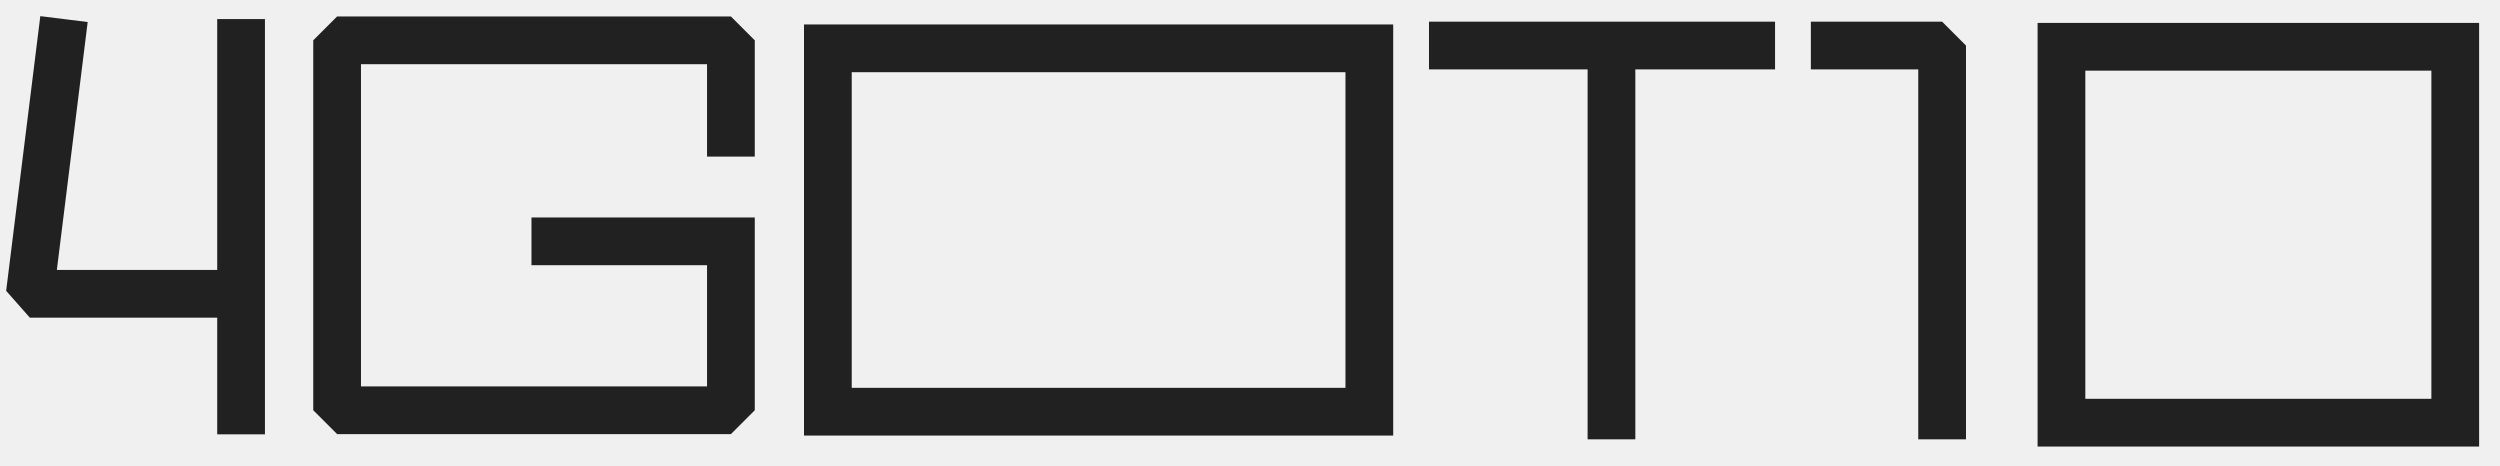
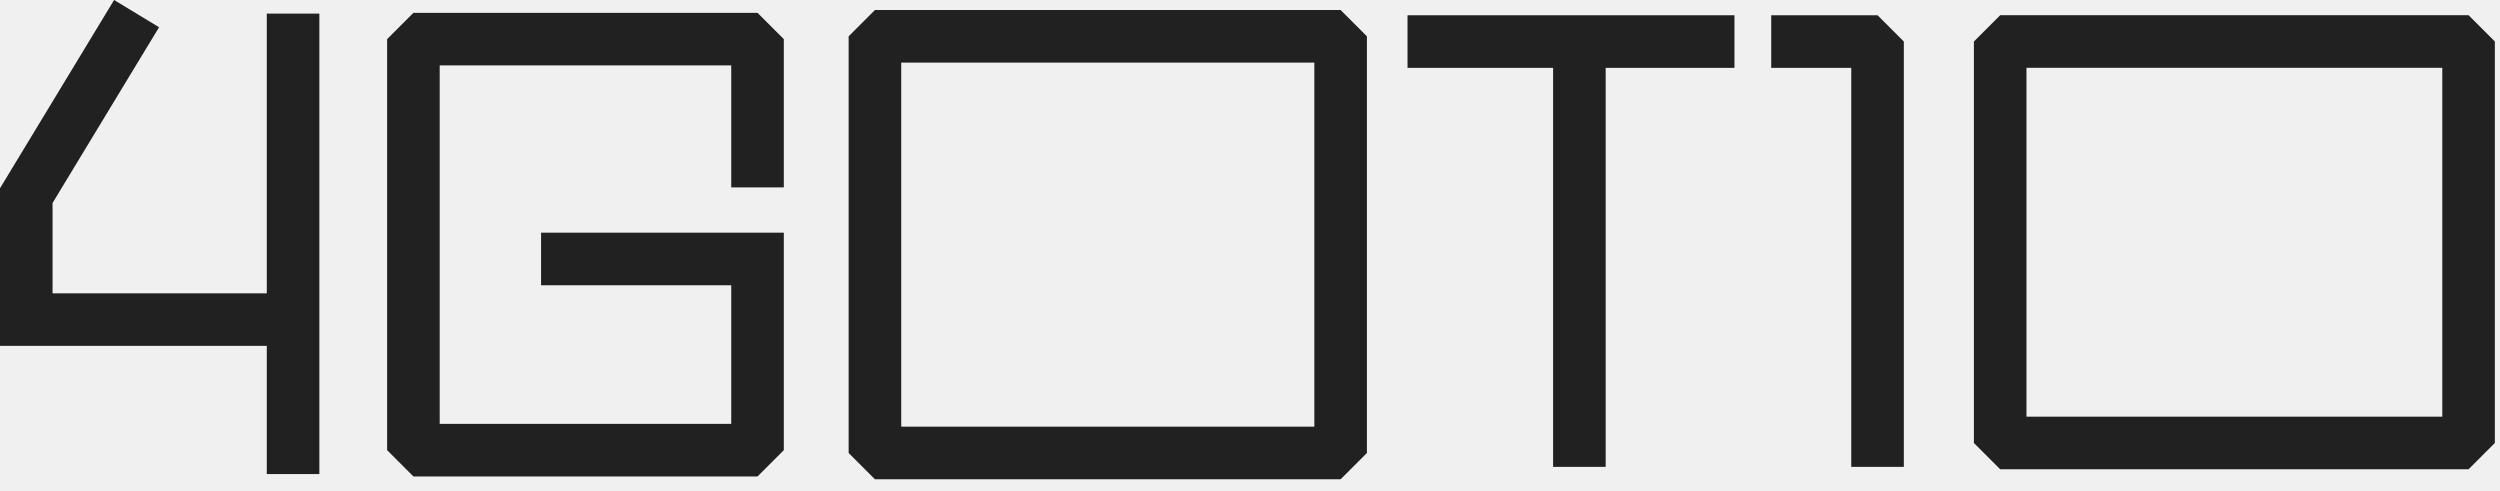
- <svg xmlns="http://www.w3.org/2000/svg" width="419" height="78" viewBox="0 0 419 78" fill="none">
-   <g clip-path="url(#clip0_1104_3539)">
-     <path d="M5 49.239L1.031 48.745L5 53.239V49.239ZM40.404 49.239V45.239H5V49.239V53.239H40.404V49.239ZM5 49.239L8.969 49.732L14.696 3.692L10.727 3.198L6.757 2.704L1.031 48.745L5 49.239ZM40.404 49.239H36.404V72.798H40.404H44.404V49.239H40.404ZM40.404 49.239H44.404V3.198H40.404H36.404V49.239H40.404Z" fill="#212121" />
-     <path d="M56.5 6.757V2.757L52.5 6.757H56.5ZM122.5 6.757H126.5L122.5 2.757V6.757ZM122.5 68.757V72.757L126.5 68.757H122.5ZM56.5 68.757H52.5L56.5 72.757V68.757ZM122.5 40.444H126.5V36.444H122.5V40.444ZM122.5 68.757V64.757H111.156V68.757V72.757H122.5V68.757ZM56.5 15.614H60.5V6.757H56.5H52.5V15.614H56.5ZM56.5 15.614H52.5V59.9H56.5H60.5V15.614H56.5ZM56.5 59.9H52.5V68.757H56.5H60.5V59.9H56.5ZM56.5 68.757V72.757H68.875V68.757V64.757H56.5V68.757ZM68.875 68.757V72.757H111.156V68.757V64.757H68.875V68.757ZM122.5 40.444H118.5V59.9H122.5H126.5V40.444H122.5ZM122.5 59.9H118.5V68.757H122.5H126.5V59.9H122.5ZM56.5 6.757V10.757H68.875V6.757V2.757H56.5V6.757ZM68.875 6.757V10.757H111.156V6.757V2.757H68.875V6.757ZM111.156 6.757V10.757H122.5V6.757V2.757H111.156V6.757ZM122.5 6.757H118.5V15.614H122.5H126.5V6.757H122.5ZM122.5 15.614H118.5V26.243H122.5H126.5V15.614H122.5ZM122.5 40.444V36.444H89.074V40.444V44.444H122.5V40.444Z" fill="#212121" />
-     <path d="M270.082 7.633V73.633M270.082 7.633H239.5M270.082 7.633H297.5" stroke="#212121" stroke-width="8" stroke-linejoin="round" />
-     <path d="M325.5 7.633H329.5L325.5 3.633V7.633ZM325.5 46.712H329.5V7.633H325.5H321.5V46.712H325.5ZM325.5 7.633V3.633H303.5V7.633V11.633H325.5V7.633ZM325.5 46.712H321.5V73.633H325.5H329.5V46.712H325.5Z" fill="#212121" />
-     <path d="M398.3 70.841H411.5V58.241V21.341V7.841H398.3H357.875H345.5V20.441V58.241V70.841H357.875H398.3Z" stroke="#212121" stroke-width="8" />
-     <path d="M211.35 8.1H229.5V20.28V55.95V69H211.35H155.766H138.75V56.82V20.28V8.1H155.766H211.35Z" stroke="#212121" stroke-width="8" />
-   </g>
-   <defs>
-     <clipPath id="clip0_1104_3539">
-       <rect width="419" height="78" fill="white" />
-     </clipPath>
-   </defs>
+ <svg xmlns="http://www.w3.org/2000/svg" width="204" height="40" viewBox="0 0 204 40" fill="none">
+   <path d="M23.915 26.079V38.682M23.915 26.079V1.111M23.915 26.079H2.145V15.962L11.145 1.111" stroke="#212121" stroke-width="4.29" />
+   <path d="M33.734 3.193V1.048L31.589 3.193H33.734ZM61.814 3.193H63.959L61.814 1.048V3.193ZM61.814 36.733V38.878L63.959 36.733H61.814ZM33.734 36.733H31.589L33.734 38.878V36.733ZM61.814 21.133H63.959V18.988H61.814V21.133ZM61.814 31.942L59.669 31.942V31.942H61.814ZM61.814 36.733V34.588H56.988V36.733V38.878H61.814V36.733ZM33.734 7.985H35.879V3.193H33.734H31.589V7.985H33.734ZM33.734 7.985H31.589V31.942H33.734H35.879V7.985H33.734ZM33.734 31.942H31.589V36.733H33.734H35.879V31.942H33.734ZM33.734 36.733V38.878H38.999V36.733V34.588H33.734V36.733ZM38.999 36.733V38.878H56.988V36.733V34.588H38.999V36.733ZM61.814 21.133H59.669L59.669 31.942L61.814 31.942H63.959L63.959 21.133H61.814ZM61.814 31.942H59.669V36.733H61.814H63.959V31.942H61.814ZM33.734 3.193V5.338H38.999V3.193V1.048H33.734V3.193ZM38.999 3.193V5.338H56.988V3.193V1.048H38.999V3.193ZM56.988 3.193V5.338H61.814V3.193V1.048H56.988V3.193ZM61.814 3.193H59.669V9.545H61.814H63.959V3.193H61.814ZM61.814 9.545H59.669V15.294H61.814H63.959V9.545H61.814ZM61.814 21.133V18.988H44.151V21.133V23.278H61.814V21.133Z" fill="#212121" />
+   <path d="M71.394 2.963V0.818L69.249 2.963H71.394ZM109.395 2.963H111.54L109.395 0.818V2.963ZM109.395 36.963V39.108L111.54 36.963H109.395ZM71.394 36.963H69.249L71.394 39.108V36.963ZM109.395 36.963V34.818H101.795V36.963V39.108H109.395V36.963ZM71.394 9.763H73.54V2.963H71.394H69.249V9.763H71.394ZM71.394 9.763H69.249V30.163H71.394H73.54V9.763H71.394ZM71.394 30.163H69.249V36.963H71.394H73.54V30.163H71.394ZM71.394 36.963V39.108H78.519V36.963V34.818H71.394V36.963ZM78.519 36.963V39.108H101.795V36.963V34.818H78.519V36.963ZM109.395 30.163H107.25V36.963H109.395H111.54V30.163H109.395ZM71.394 2.963V5.108H78.519V2.963V0.818H71.394V2.963ZM78.519 2.963V5.108H101.795V2.963V0.818H78.519V2.963ZM101.795 2.963V5.108H109.395V2.963V0.818H101.795V2.963ZM109.395 2.963H107.25V10.249H109.395H111.54V2.963H109.395ZM109.395 30.163H111.54V10.249H109.395H107.25V30.163H109.395Z" fill="#212121" />
+   <path d="M128.878 3.391V38.097M128.878 3.391H114.854M128.878 3.391H141.531" stroke="#212121" stroke-width="4.29" stroke-linejoin="round" />
+   <path d="M153.208 3.391H155.353L153.208 1.246V3.391ZM153.208 23.941H155.353V3.391H153.208H151.063V23.941H153.208ZM153.208 3.391V1.246H144.531V3.391V5.536H153.208V3.391ZM153.208 23.941H151.063V38.097H153.208H155.353V23.941H153.208Z" fill="#212121" />
+   <path d="M163.215 3.387V1.242L161.07 3.387H163.215ZM201.435 3.387H203.58L201.435 1.242V3.387ZM201.435 36.147V38.292L203.58 36.147H201.435ZM163.215 36.147H161.07L163.215 38.292V36.147ZM201.435 36.147V34.002H193.791V36.147V38.292H201.435V36.147ZM163.215 9.939H165.36V3.387H163.215H161.07V9.939H163.215ZM163.215 9.939H161.07V29.595H163.215H165.36V9.939H163.215ZM163.215 29.595H161.07V36.147H163.215H165.36V29.595H163.215ZM163.215 36.147V38.292H170.381V36.147V34.002H163.215V36.147ZM170.381 36.147V38.292H193.791V36.147V34.002H170.381V36.147ZM201.435 29.595H199.29V36.147H201.435H203.58V29.595H201.435ZM163.215 3.387V5.532H170.381V3.387V1.242H163.215V3.387ZM170.381 3.387V5.532H193.791V3.387V1.242H170.381V3.387ZM193.791 3.387V5.532H201.435V3.387V1.242H193.791V3.387ZM201.435 3.387H199.29V10.407H201.435H203.58V3.387H201.435ZM201.435 29.595H203.58V10.407H201.435H199.29V29.595H201.435Z" fill="#212121" />
</svg>
